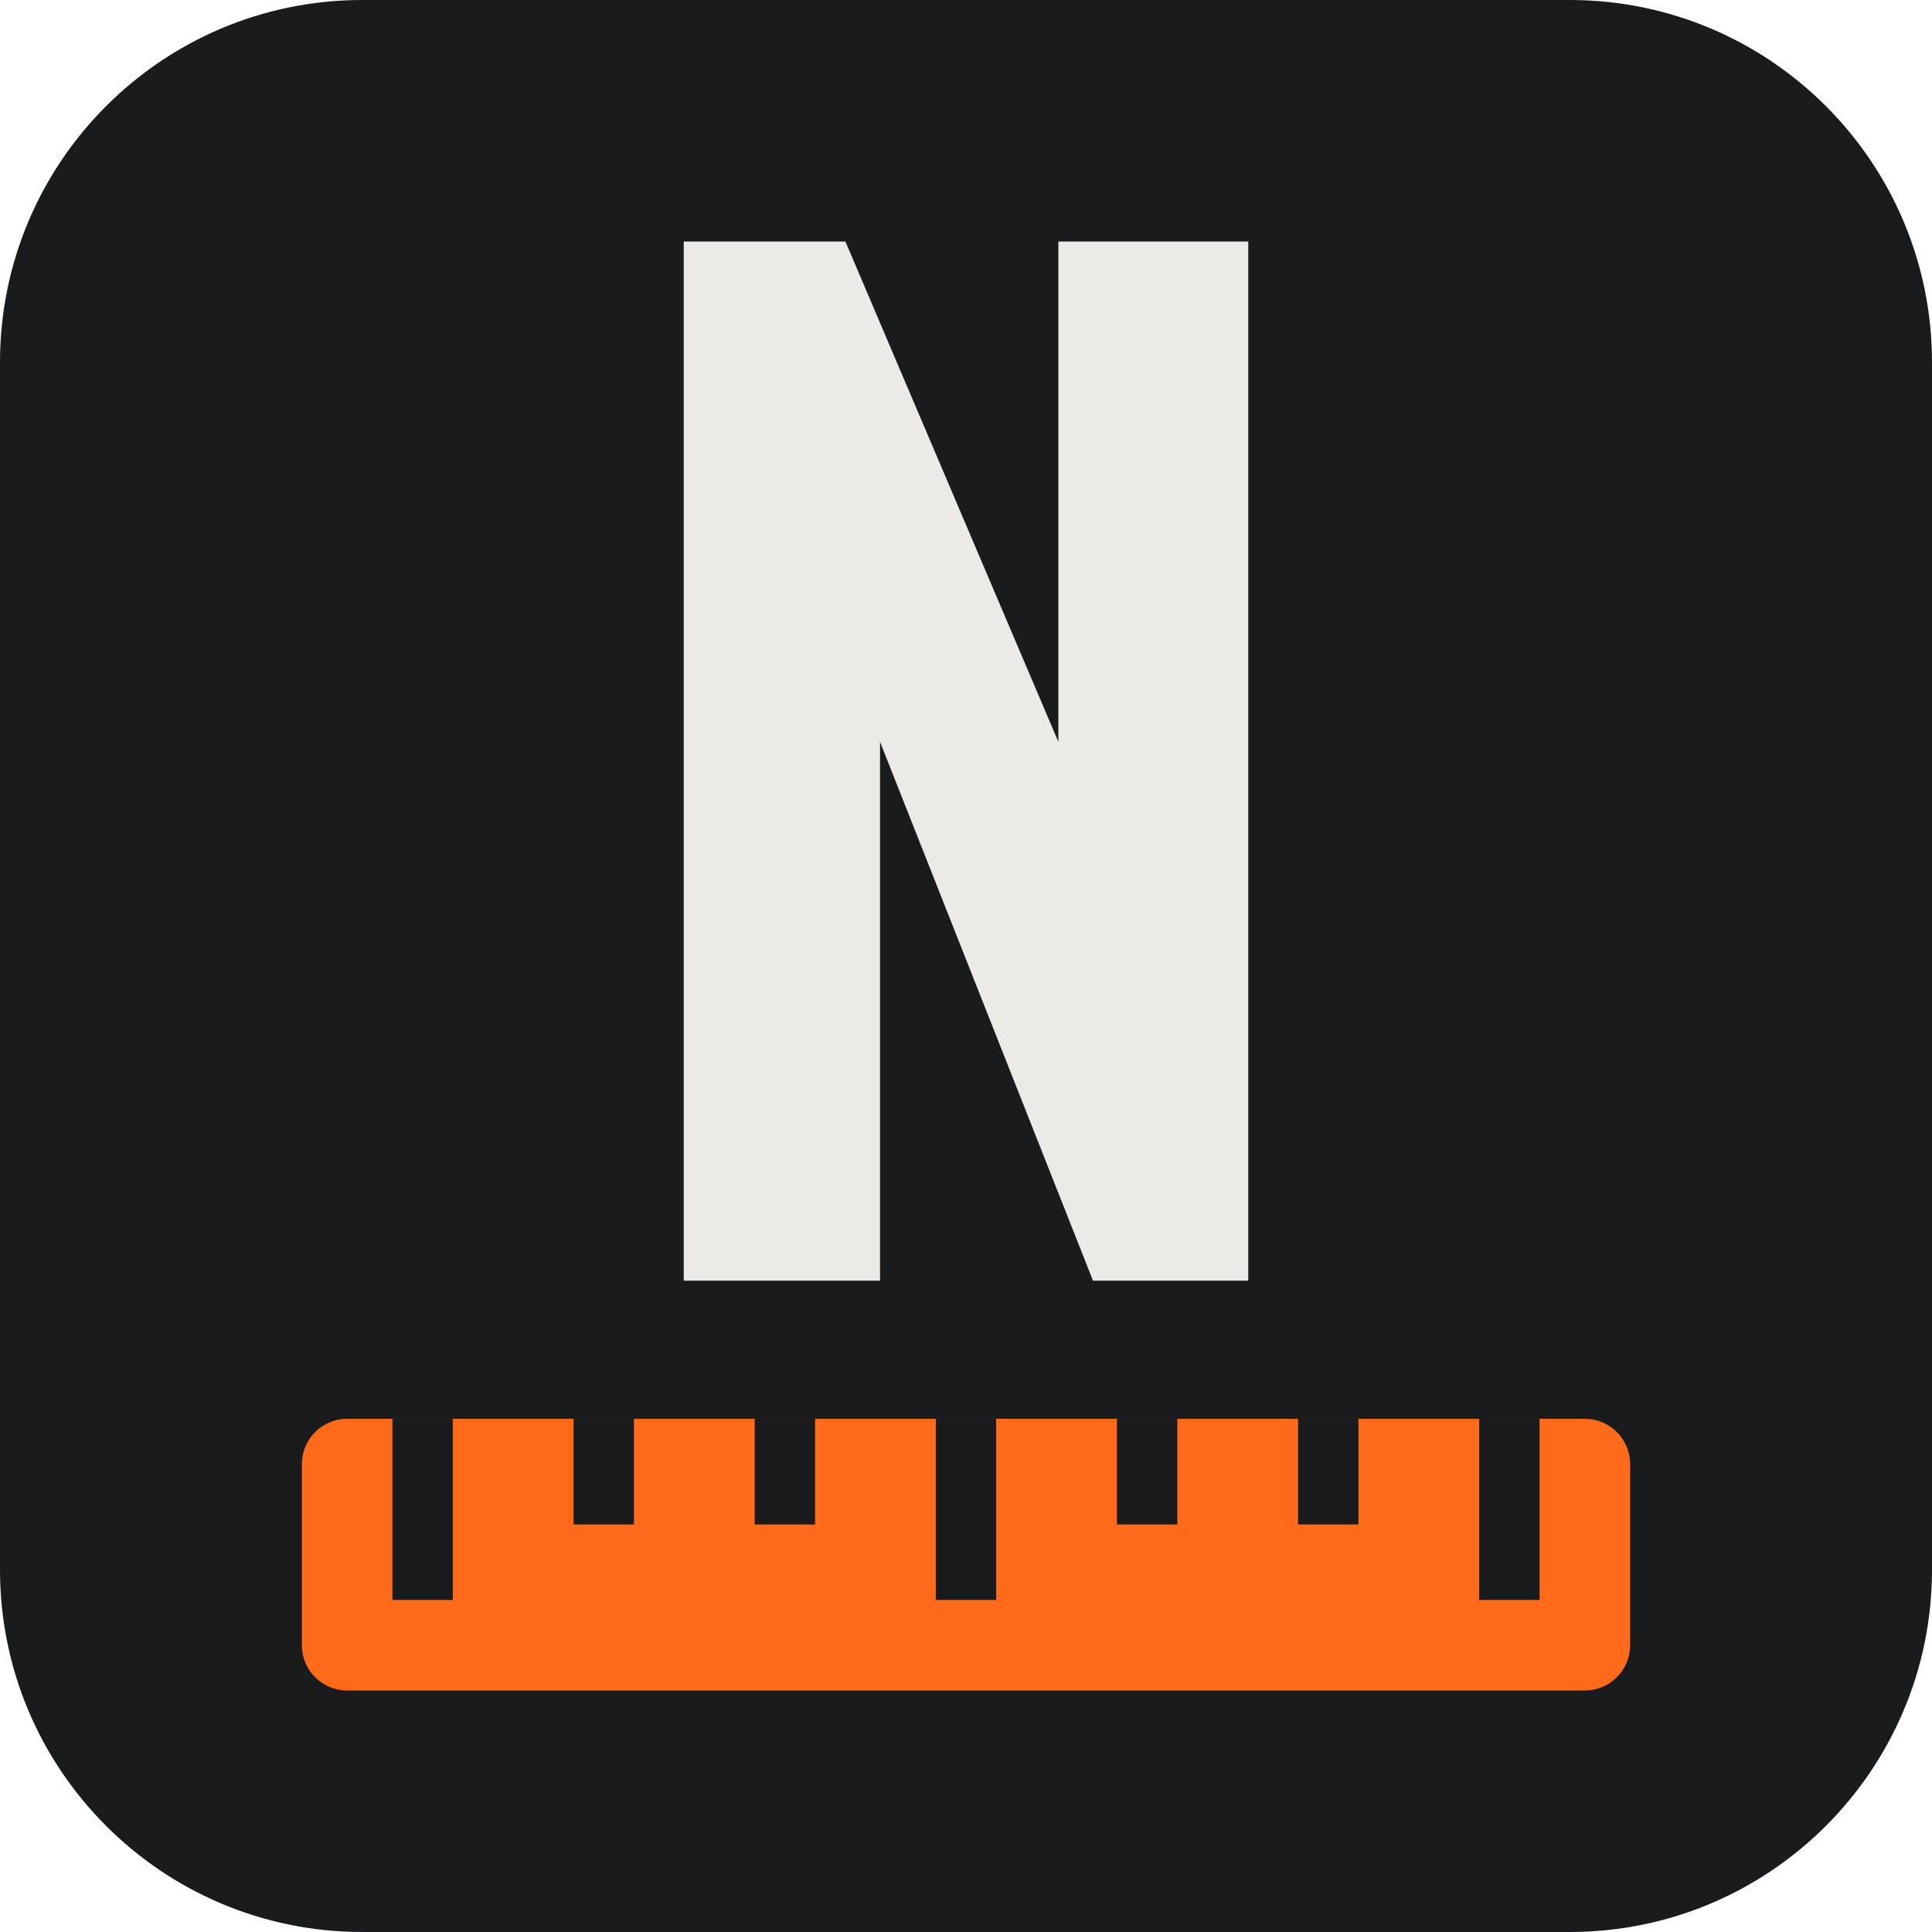
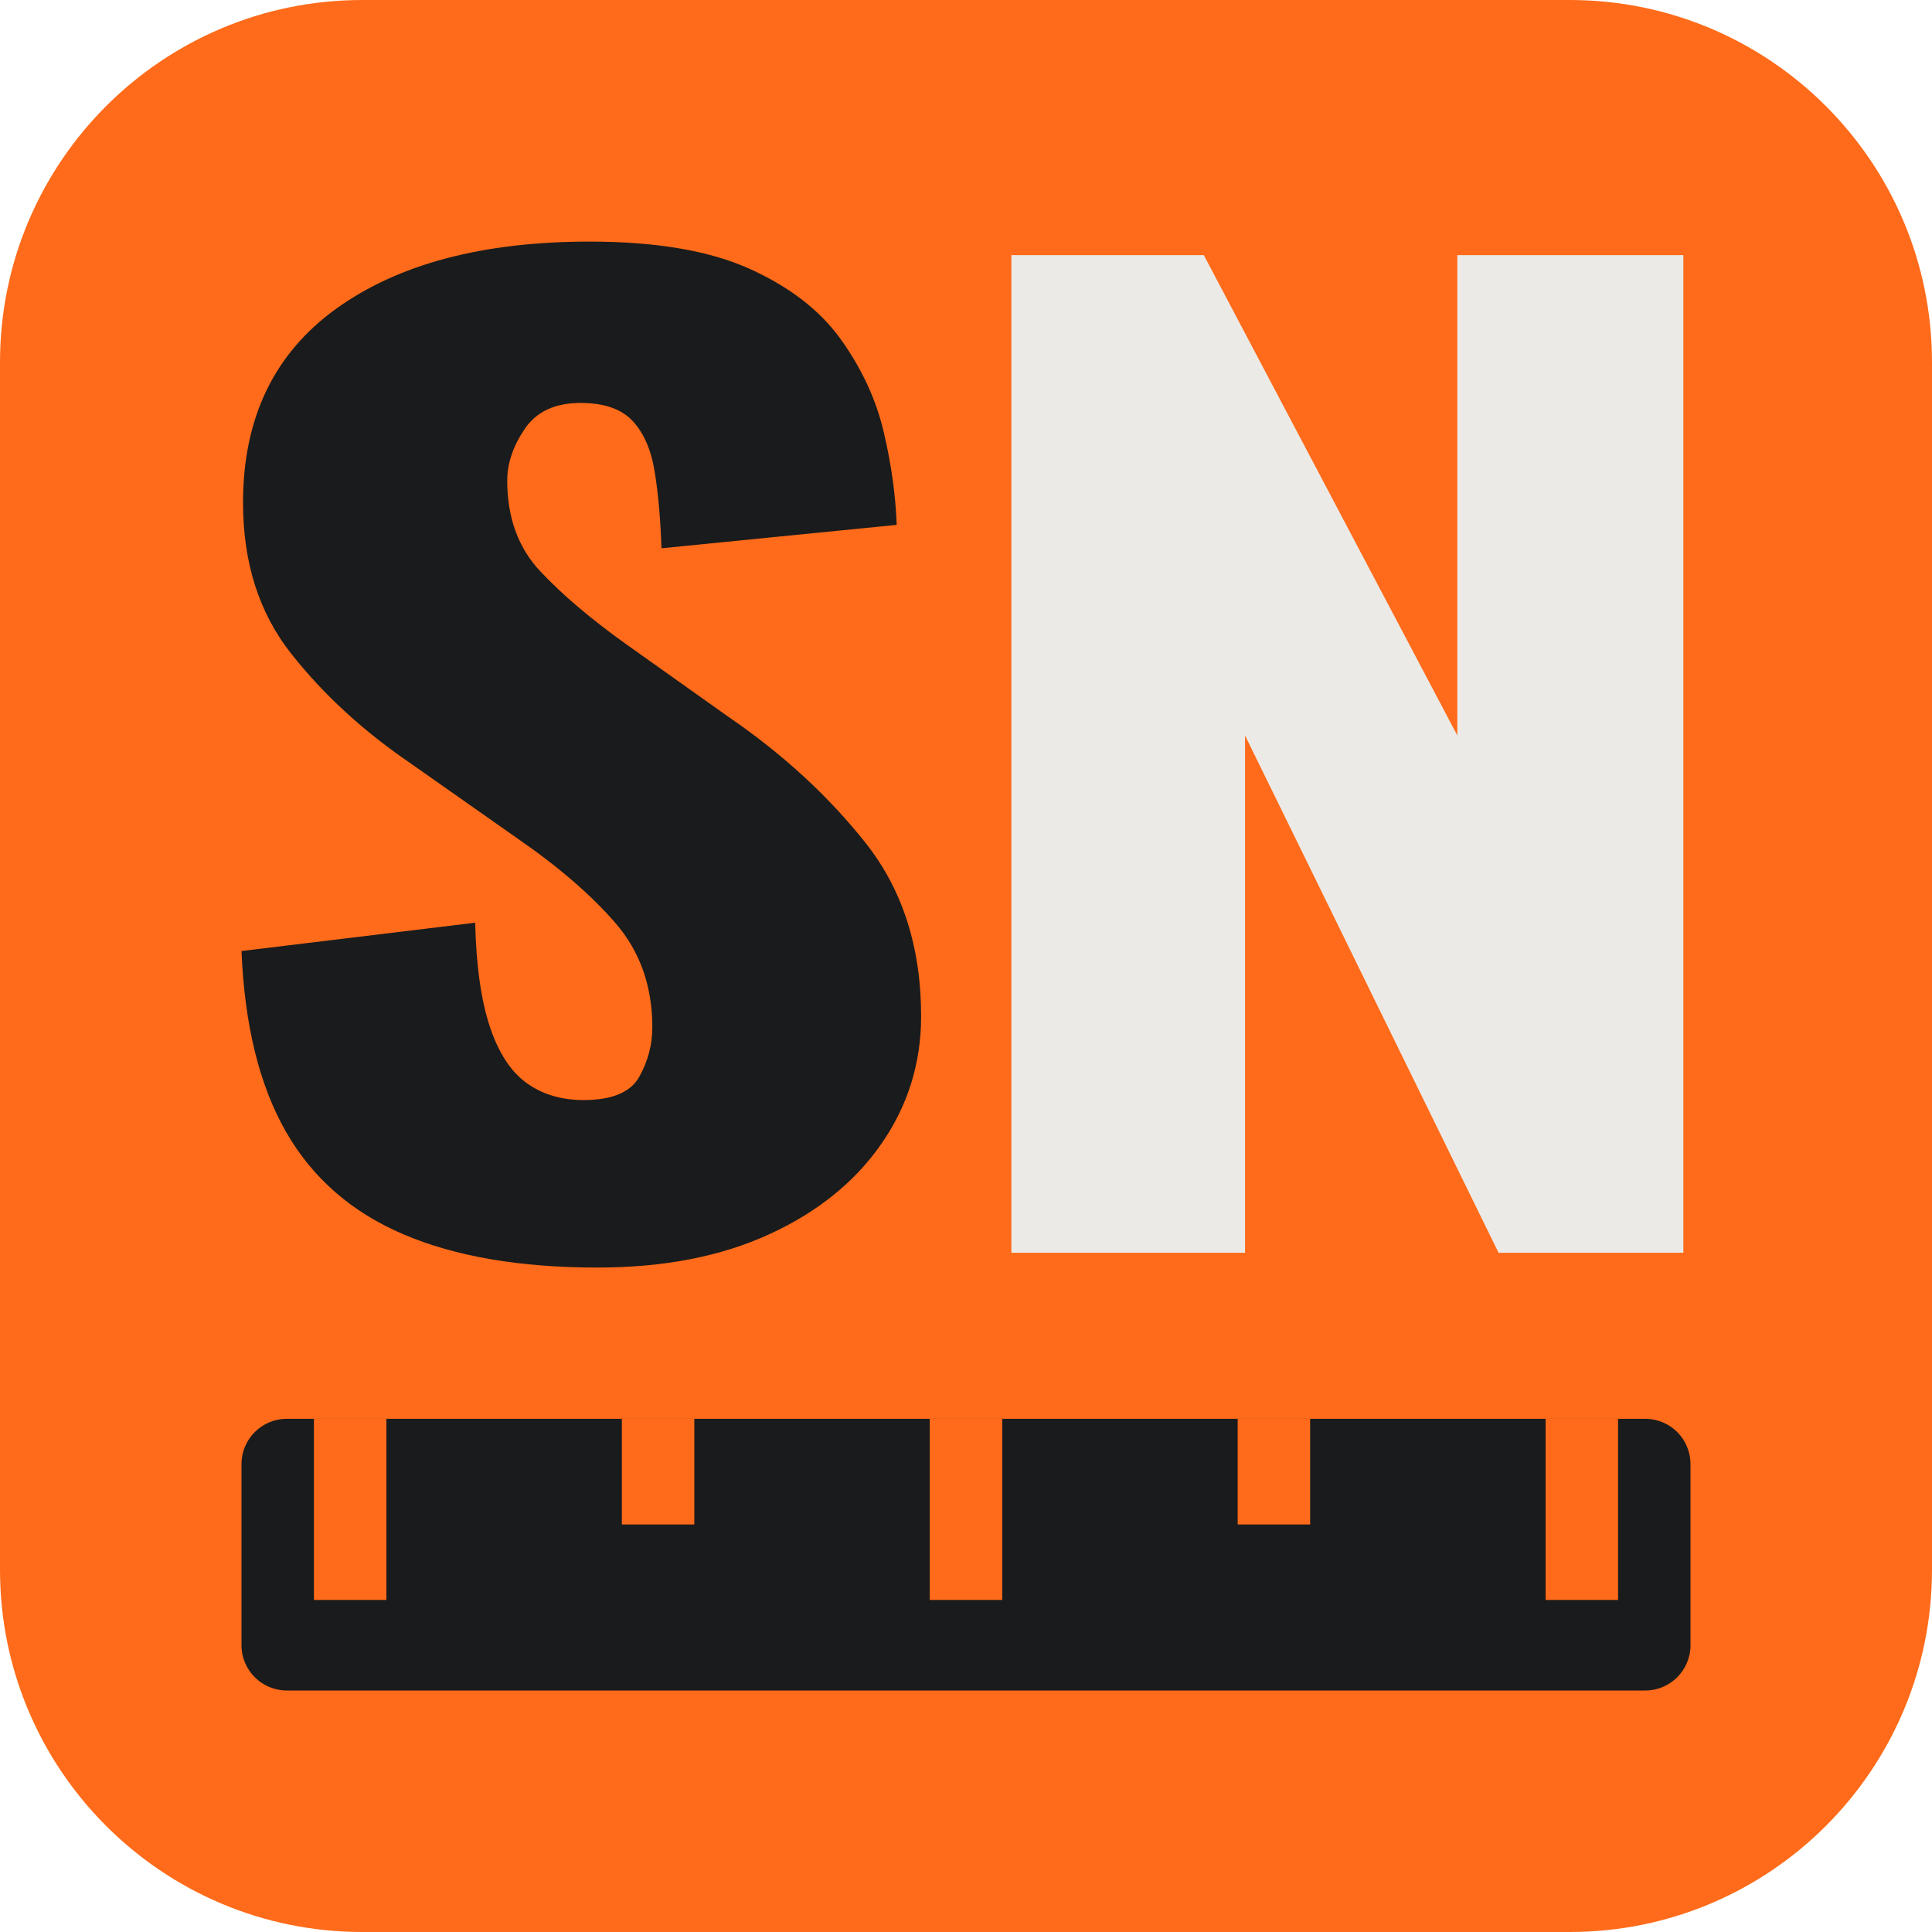
<svg xmlns="http://www.w3.org/2000/svg" viewBox="0 0 64 64">
-   <rect width="64" height="64" rx="12" fill="#1A1B1C" />
-   <path transform="translate(22.65 8) scale(1.25)" d="M0 27.54V0H4.284L9.928 13.26V0H14.96V27.54H10.846L5.202 13.26V27.54Z" fill="#ECEAE6" />
-   <rect x="10" y="47" width="44" height="9" rx="1.5" fill="#FF6B1A" />
-   <g fill="#1A1B1C">
-     <rect x="13" y="47" width="2" height="6" />
-     <rect x="19" y="47" width="2" height="3.5" />
-     <rect x="25" y="47" width="2" height="3.5" />
-     <rect x="31" y="47" width="2" height="6" />
-     <rect x="37" y="47" width="2" height="3.5" />
-     <rect x="43" y="47" width="2" height="3.5" />
-     <rect x="49" y="47" width="2" height="6" />
+   <rect width="64" height="64" rx="12" fill="#FF6B1A" />
+   <path transform="translate(5.875 0.7) scale(1.488 1.2)" d="M9.35 34.408Q6.766 34.408 5.032 33.49Q3.298 32.572 2.414 30.651Q1.53 28.73 1.428 25.67L6.63 24.888Q6.664 26.656 6.953 27.744Q7.242 28.832 7.769 29.308Q8.296 29.784 9.044 29.784Q9.996 29.784 10.285 29.138Q10.574 28.492 10.574 27.778Q10.574 26.078 9.758 24.905Q8.942 23.732 7.548 22.542L5.168 20.468Q3.604 19.142 2.533 17.459Q1.462 15.776 1.462 13.294Q1.462 9.792 3.536 7.939Q5.61 6.086 9.18 6.086Q11.39 6.086 12.733 6.834Q14.076 7.582 14.773 8.789Q15.47 9.996 15.725 11.339Q15.98 12.682 16.014 13.906L10.778 14.552Q10.744 13.328 10.625 12.427Q10.506 11.526 10.132 11.033Q9.758 10.54 8.976 10.54Q8.126 10.54 7.735 11.254Q7.344 11.968 7.344 12.682Q7.344 14.212 8.075 15.181Q8.806 16.15 9.996 17.204L12.274 19.21Q14.076 20.74 15.317 22.678Q16.558 24.616 16.558 27.472Q16.558 29.41 15.674 30.991Q14.79 32.572 13.175 33.49Q11.56 34.408 9.35 34.408Z" fill="#1A1B1C" />
+   <path transform="translate(-308.32 0.7) scale(1.488 1.2)" d="M229.72 34.0V6.46H234.004L239.648 19.72V6.46H244.68V34.0H240.566L234.922 19.72V34.0Z" fill="#ECEAE6" />
+   <rect x="8" y="47" width="48" height="9" rx="1.5" fill="#1A1B1C" />
+   <g fill="#FF6B1A">
+     <rect x="10.4" y="47" width="2.4" height="6" />
+     <rect x="20.6" y="47" width="2.4" height="3.5" />
+     <rect x="30.8" y="47" width="2.4" height="6" />
+     <rect x="41" y="47" width="2.4" height="3.5" />
+     <rect x="51.2" y="47" width="2.4" height="6" />
  </g>
</svg>
